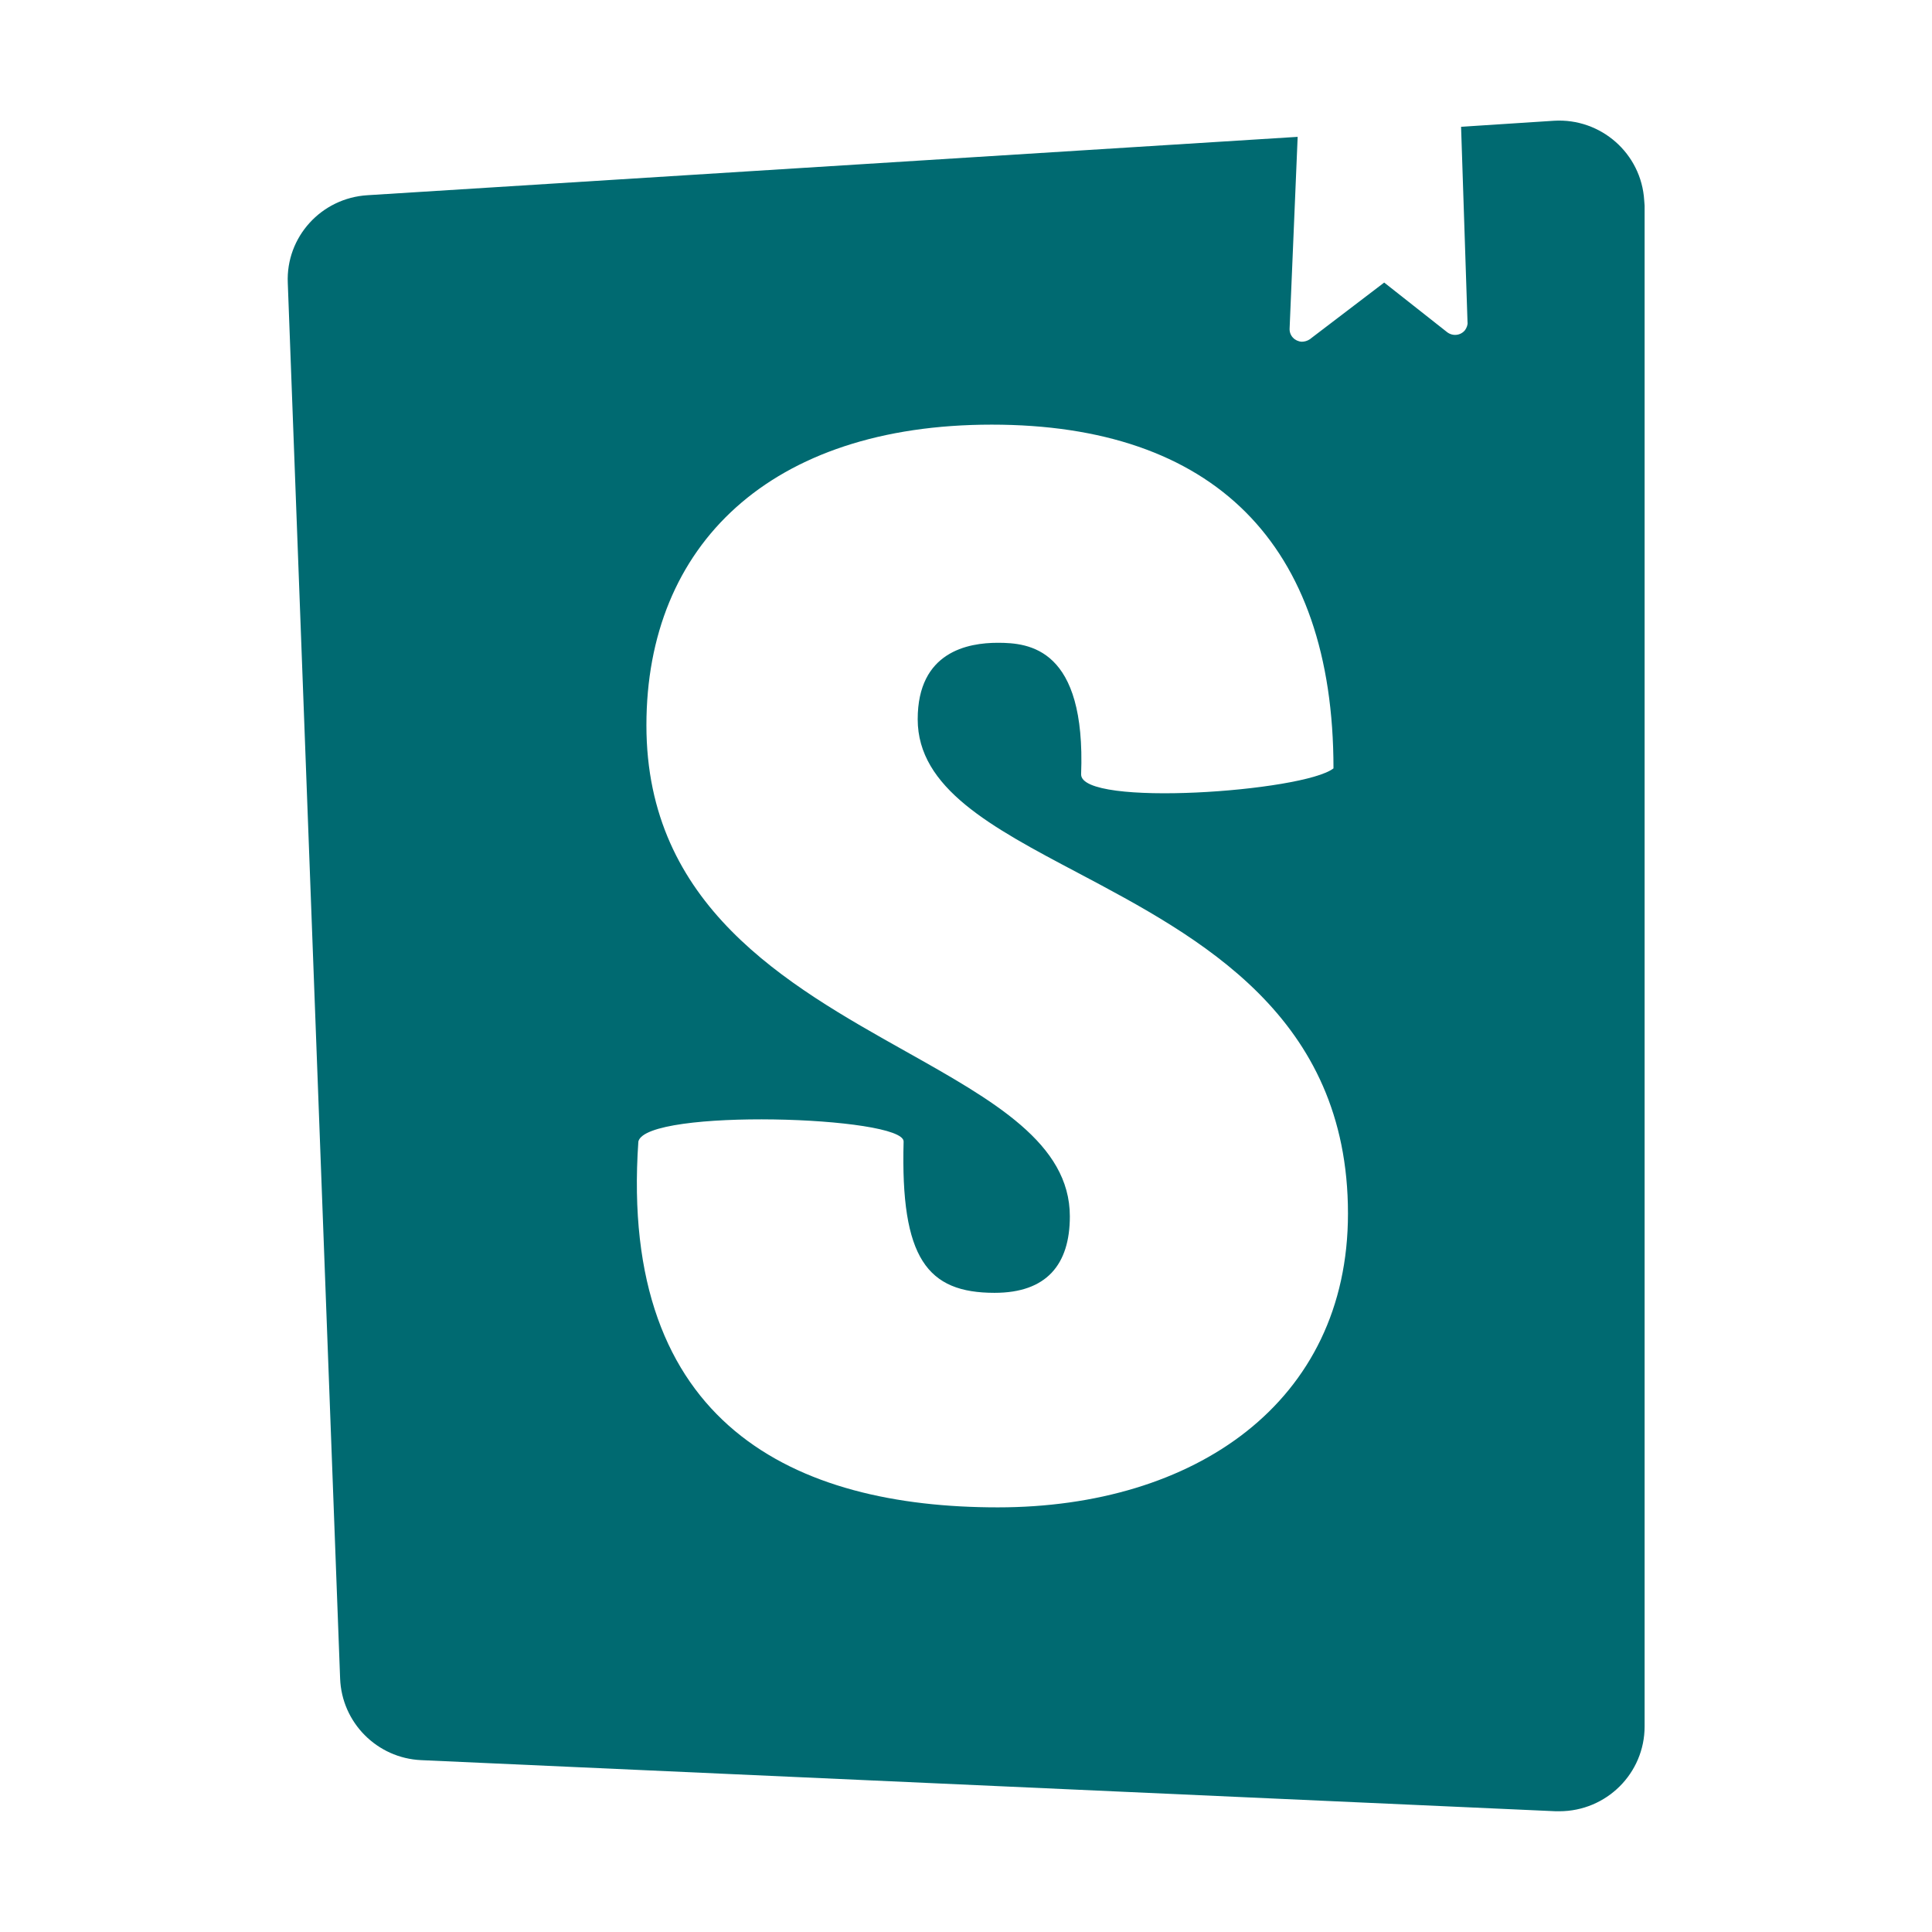
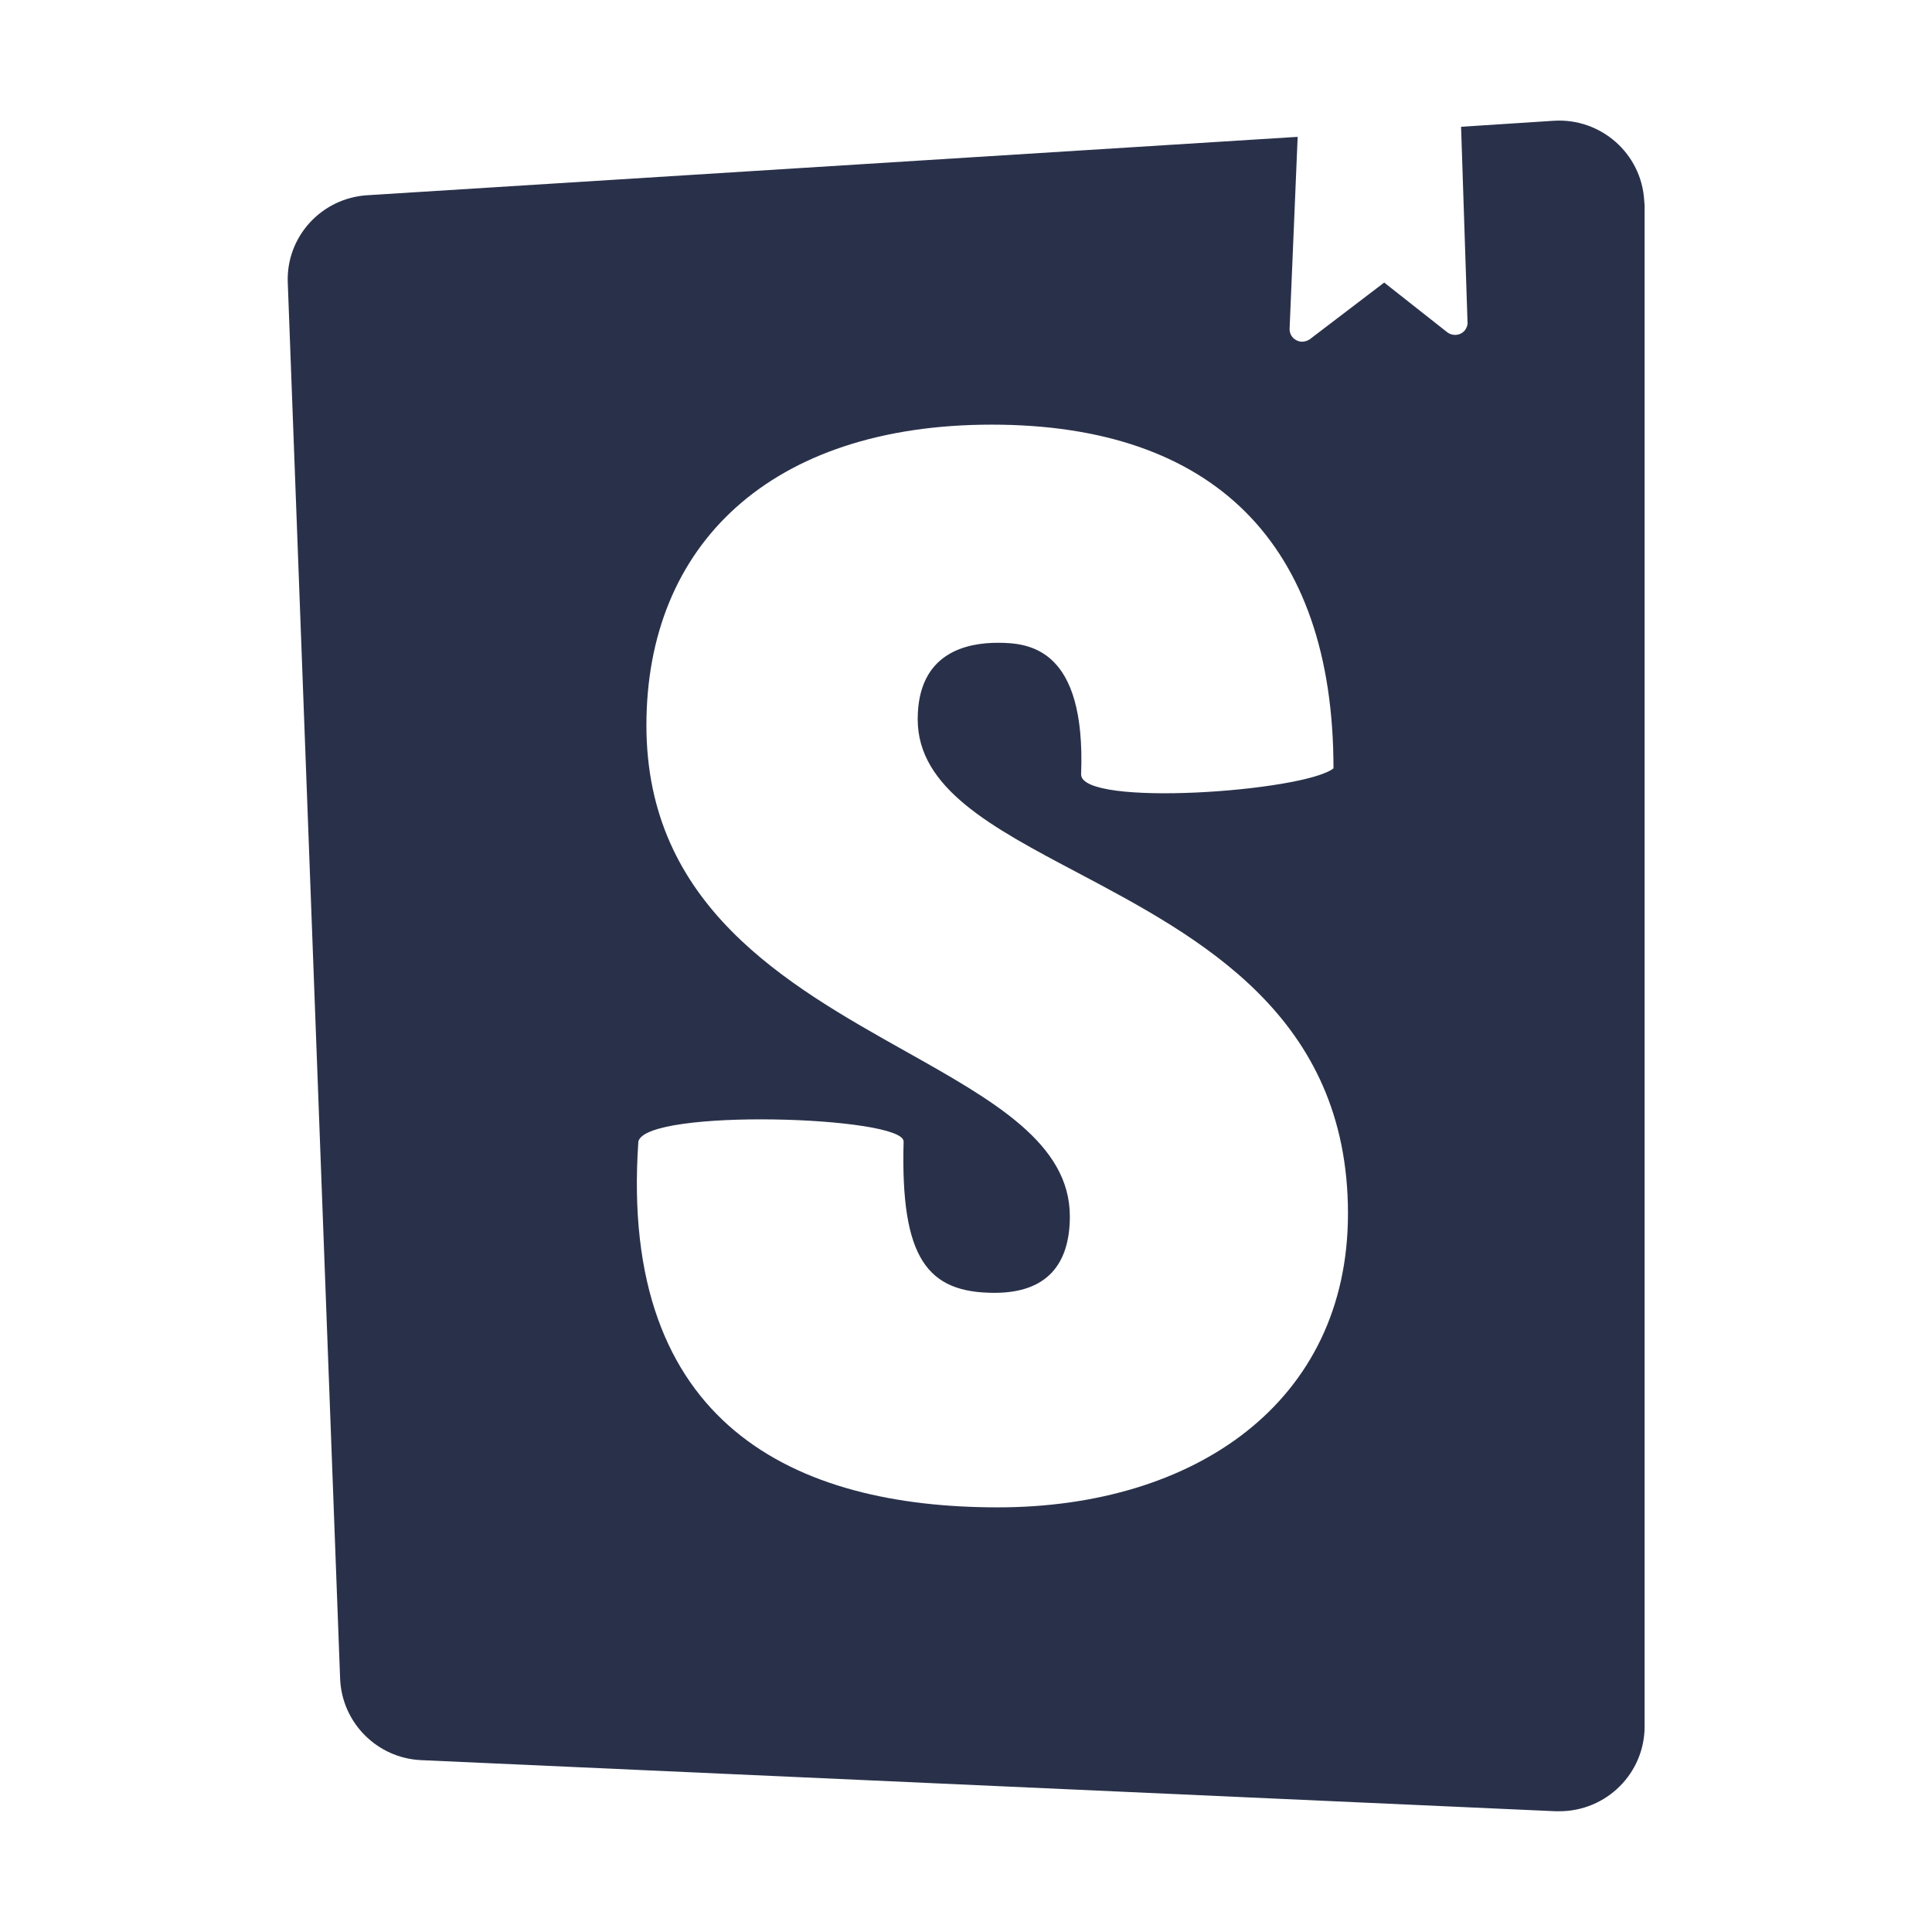
<svg xmlns="http://www.w3.org/2000/svg" viewBox="0 0 48 48" width="48px" height="48px">
-   <path fill="#006a71" d="M40.86,5.11v37.78c0,1.17-0.95,2.11-2.12,2.11h-0.09l-28.19-1.27c-1.09-0.05-1.97-0.93-2.01-2.03L7.15,7.03 C7.1,5.89,7.98,4.92,9.13,4.85L32.24,3.4l-0.2,4.76c-0.01,0.18,0.13,0.32,0.3,0.33c0.07,0,0.14-0.02,0.2-0.06l1.85-1.41l1.56,1.23 c0.14,0.11,0.34,0.09,0.45-0.05c0.04-0.06,0.07-0.13,0.06-0.2L36.3,3.15L38.61,3c1.16-0.07,2.17,0.81,2.24,1.98 C40.85,5.02,40.86,5.07,40.86,5.11z M22.8,17.87c0-1.68,1.25-1.9,1.99-1.9c0.78,0,2.19,0.13,2.07,3.27c0,0.82,5.53,0.43,6.27-0.15 c0-5.6-3-8.54-8.49-8.54c-5.5,0-8.58,2.99-8.58,7.47c0,4.48,3.48,6.44,6.44,8.1c2.19,1.23,4.08,2.29,4.08,4.1 c0,1.2-0.58,1.9-1.87,1.9c-1.67,0-2.34-0.85-2.26-3.76c0-0.63-6.39-0.83-6.59,0c-0.49,7.05,3.9,9.09,8.93,9.09 c4.88,0,8.7-2.6,8.7-7.3c0-4.91-3.68-6.86-6.72-8.47C24.63,20.55,22.8,19.58,22.8,17.87z" />
+   <path fill="#29314a" d="M40.86,5.11v37.78c0,1.17-0.95,2.11-2.12,2.11h-0.09l-28.19-1.27c-1.09-0.05-1.97-0.93-2.01-2.03L7.15,7.03 C7.1,5.89,7.98,4.92,9.13,4.85L32.24,3.4l-0.2,4.76c-0.01,0.18,0.13,0.32,0.3,0.33c0.07,0,0.14-0.02,0.2-0.06l1.85-1.41l1.56,1.23 c0.14,0.11,0.34,0.09,0.45-0.05c0.04-0.06,0.07-0.13,0.06-0.2L36.3,3.15L38.61,3c1.16-0.07,2.17,0.81,2.24,1.98 C40.85,5.02,40.86,5.07,40.86,5.11z M22.8,17.87c0-1.68,1.25-1.9,1.99-1.9c0.78,0,2.19,0.13,2.07,3.27c0,0.82,5.53,0.43,6.27-0.15 c0-5.6-3-8.54-8.49-8.54c-5.5,0-8.58,2.99-8.58,7.47c0,4.48,3.48,6.44,6.44,8.1c2.19,1.23,4.08,2.29,4.08,4.1 c0,1.2-0.58,1.9-1.87,1.9c-1.67,0-2.34-0.85-2.26-3.76c0-0.63-6.39-0.83-6.59,0c-0.49,7.05,3.9,9.09,8.93,9.09 c4.88,0,8.7-2.6,8.7-7.3c0-4.91-3.68-6.86-6.72-8.47C24.63,20.55,22.8,19.58,22.8,17.87z" />
</svg>
